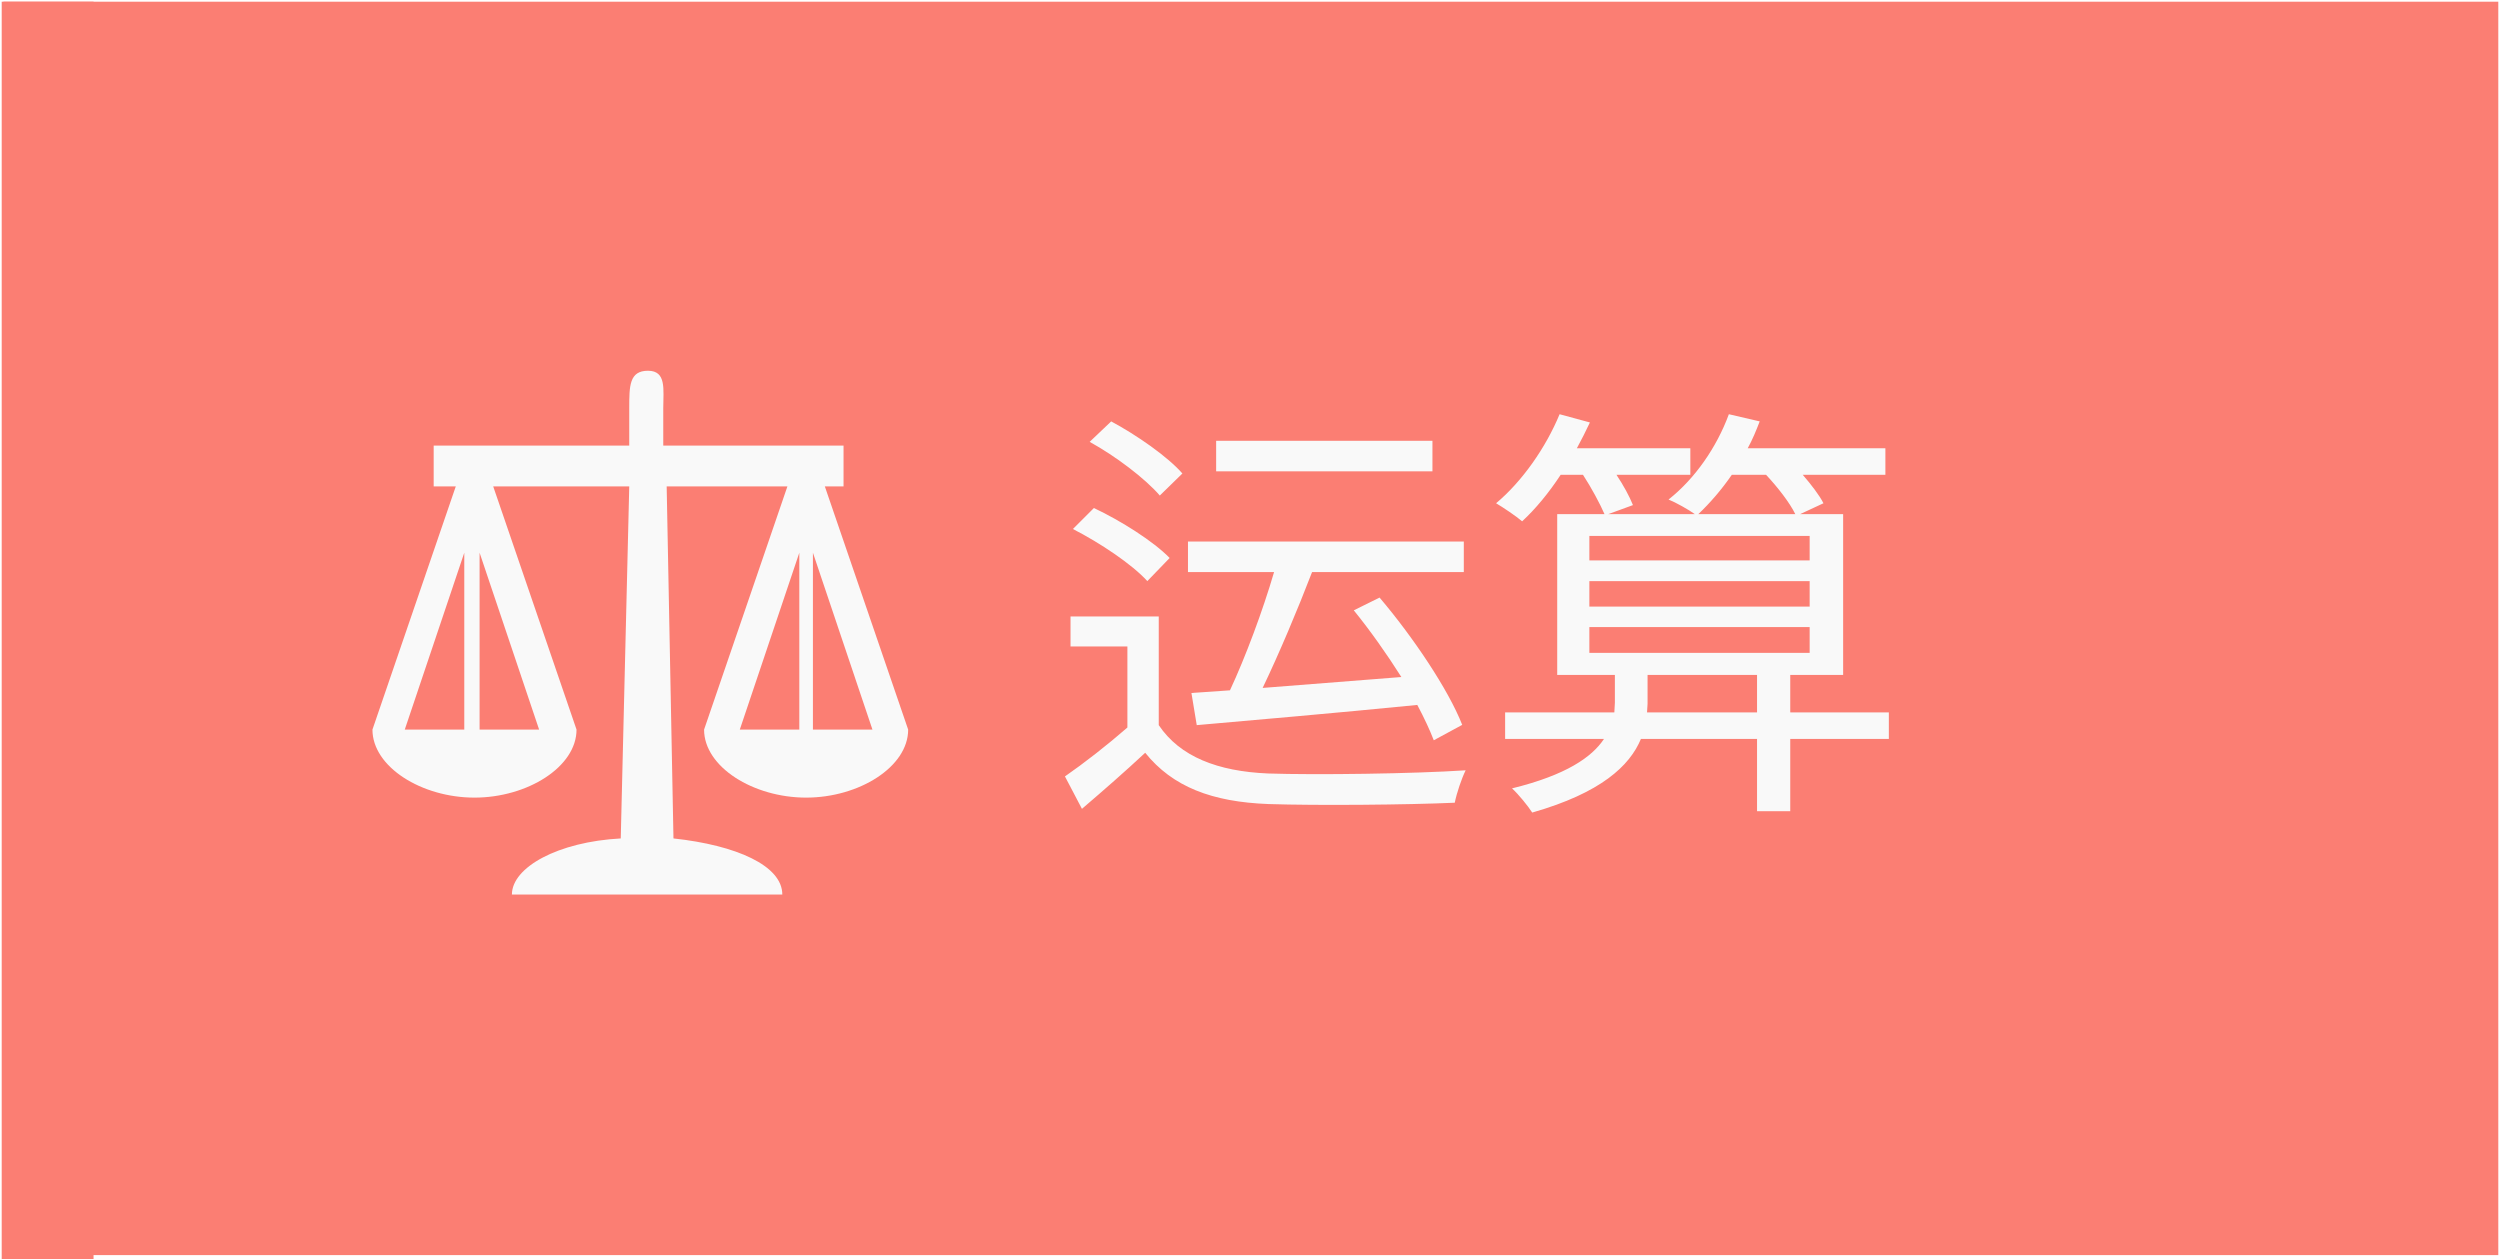
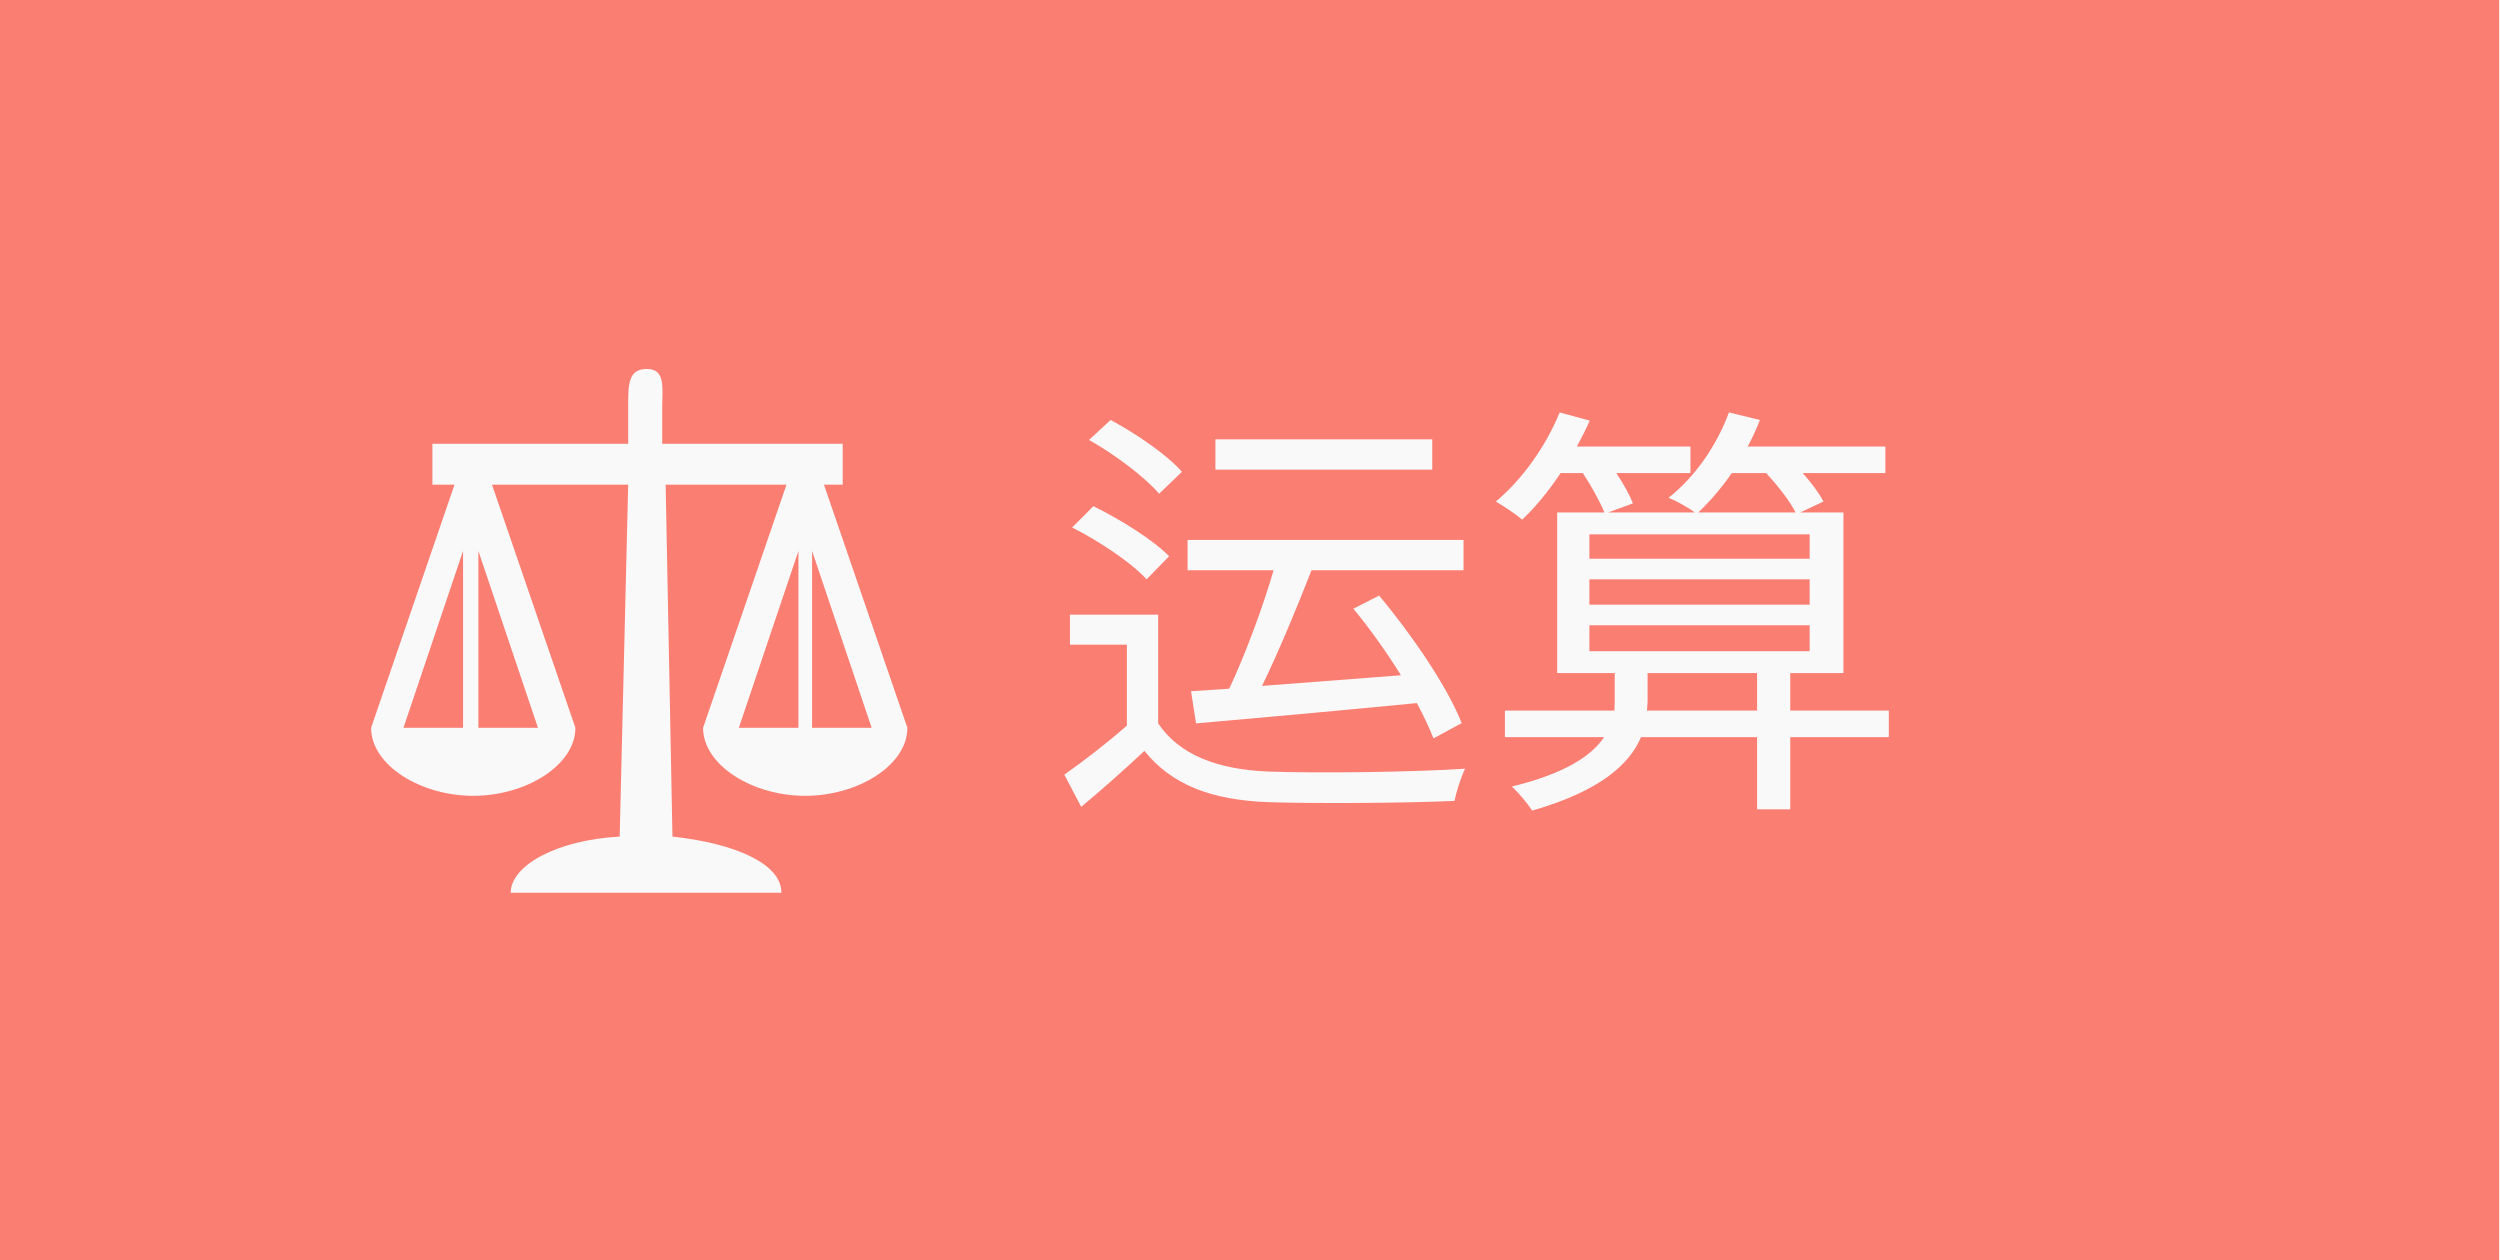
- <svg xmlns="http://www.w3.org/2000/svg" version="1.1" id="图层_1" x="0px" y="0px" viewBox="0 0 147 74" style="enable-background:new 0 0 147 74;" xml:space="preserve">
-   <style type="text/css">
- 	.st0{fill:#FB7E73;}
- 	.st1{fill:#F9F9F9;}
- 	.st2{font-family:'MicrosoftYaHeiLight';}
- 	.st3{font-size:25.291px;}
- </style>
-   <rect x="0.2" y="0.1" class="st0" width="146.7" height="73.7" />
-   <rect x="0.1" y="0.1" class="st0" width="5.4" height="74.1" />
-   <text transform="matrix(1 0 0 1 61.7905 45.7314)" class="st1 st2 st3">运算</text>
-   <path class="st1" d="M38.1,21.8c1.1,0,0.9,1.1,0.9,2.2v2.2h10.6v2.4h-1.1l4.9,14.3c0,2.2-2.9,4-6,4c-3.1,0-6-1.8-6-4l4.9-14.3h-7.1  l0.4,20.7c3.7,0.4,6.4,1.6,6.4,3.3H30.1c0-1.6,2.7-3.1,6.4-3.3L37,28.6H29l4.9,14.3c0,2.2-2.9,4-6,4s-6-1.8-6-4l4.9-14.3h-1.3v-2.4  H37V24C37,22.7,37,21.8,38.1,21.8 M51.3,42.9l-3.5-10.4v10.4H51.3z M43.5,42.9h3.5V32.5L43.5,42.9z M31.7,42.9l-3.5-10.4v10.4H31.7z   M23.8,42.9h3.5V32.5L23.8,42.9z" />
+ <svg xmlns="http://www.w3.org/2000/svg" version="1.0" id="图层_1" x="0px" y="0px" width="125px" height="63px" viewBox="243.5 364.5 125 63" enable-background="new 243.5 364.5 125 63" xml:space="preserve">
+   <rect x="243.5" y="364.5" fill="#FB7E73" width="124.959" height="63" />
+   <text transform="matrix(1.0012 0 0 1 296.0117 403.2949)" fill="#F9F9F9" font-family="'MicrosoftYaHeiLight'" font-size="21.503">运算</text>
+   <path fill="#F9F9F9" d="M275.846,382.949c0.937,0,0.766,0.935,0.766,1.871v1.871h9.023v2.041h-0.937l4.171,12.158  c0,1.87-2.469,3.401-5.108,3.401c-2.639,0-5.107-1.531-5.107-3.401l4.171-12.158h-6.043l0.341,17.598  c3.149,0.341,5.448,1.36,5.448,2.807h-13.535c0-1.361,2.298-2.636,5.448-2.807l0.425-17.598h-6.81l4.171,12.158  c0,1.87-2.469,3.401-5.107,3.401s-5.108-1.531-5.108-3.401l4.171-12.158h-1.106v-2.041h9.789v-1.871  C274.91,383.715,274.91,382.949,275.846,382.949 M287.083,400.889l-2.979-8.842v8.842H287.083z M280.443,400.889h2.979v-8.842  L280.443,400.889z M270.398,400.889l-2.979-8.842v8.842H270.398z M263.673,400.889h2.98v-8.842L263.673,400.889z" />
</svg>
